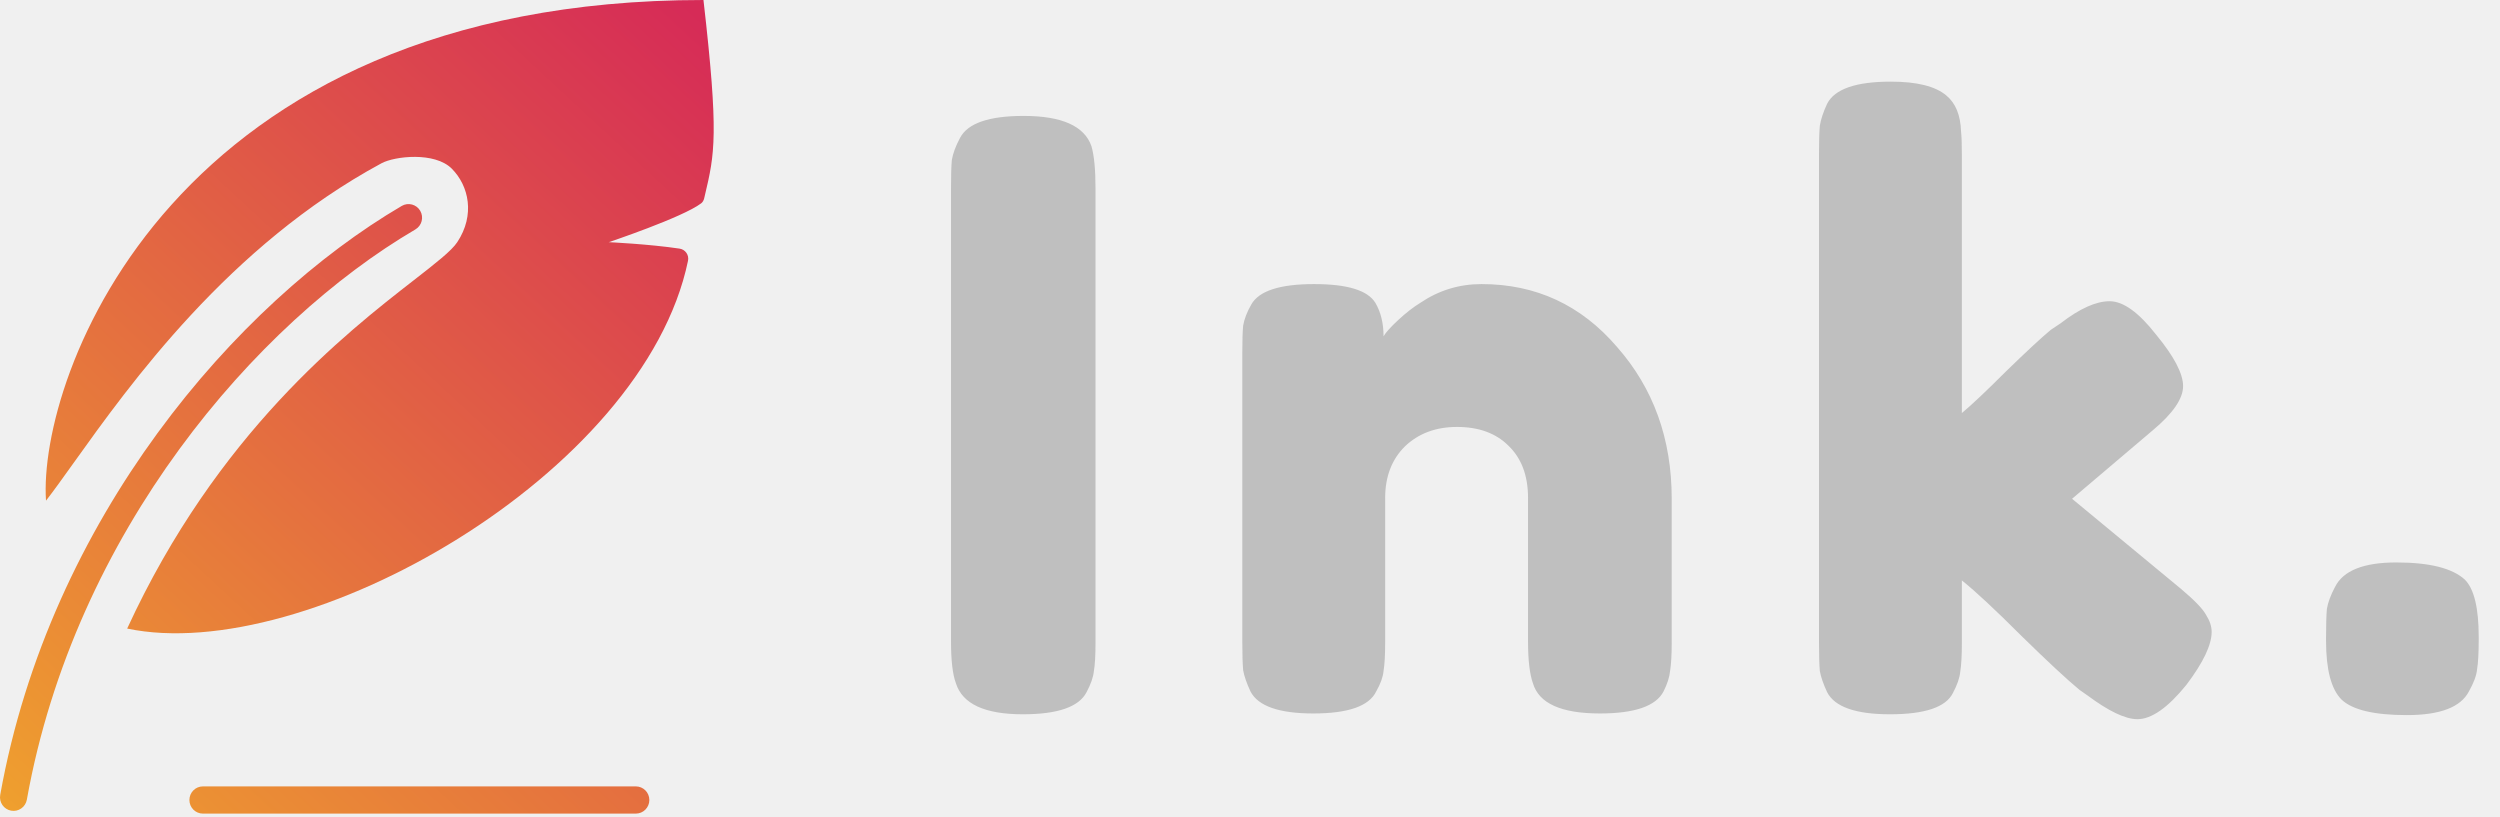
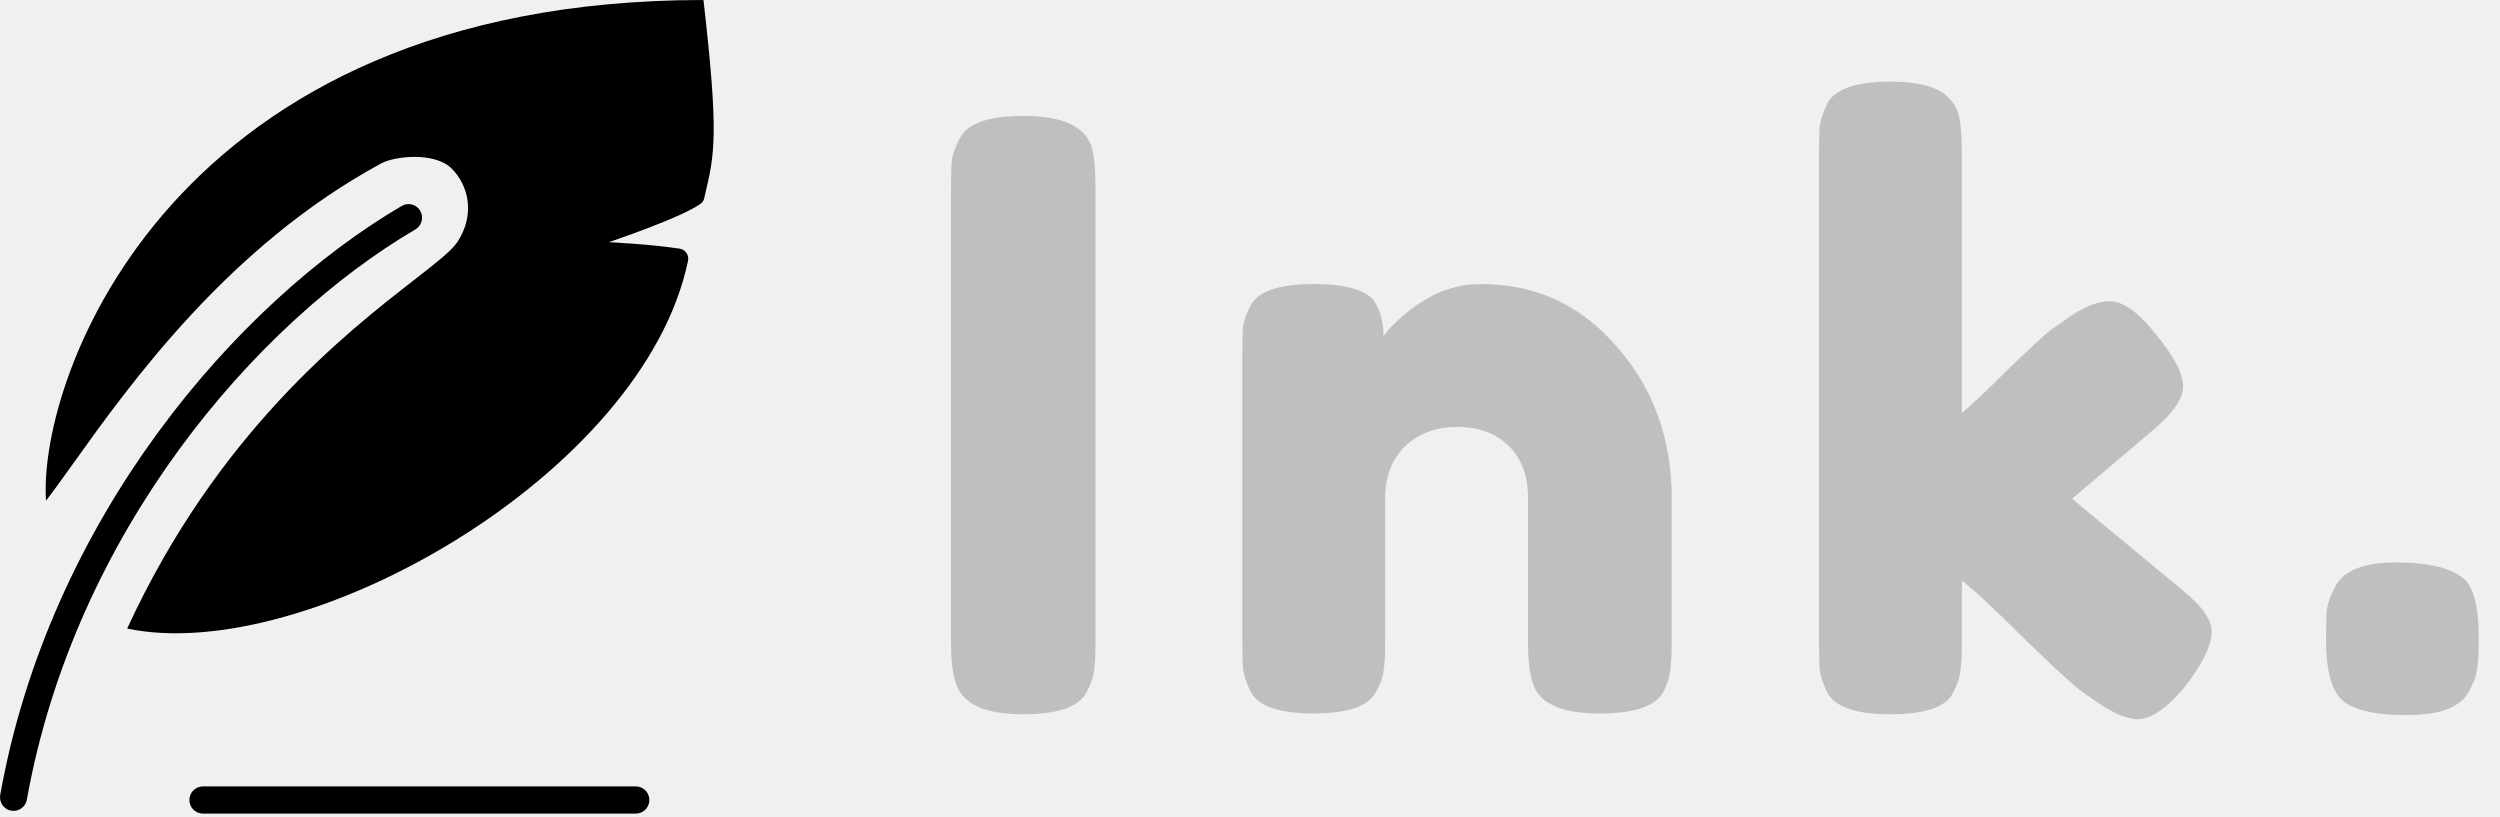
<svg xmlns="http://www.w3.org/2000/svg" width="196" height="64" viewBox="0 0 196 64" fill="none">
  <path d="M74.56 14.72C74.56 13.739 74.581 13.013 74.624 12.544C74.709 12.032 74.923 11.456 75.264 10.816C75.861 9.664 77.525 9.088 80.256 9.088C83.243 9.088 85.013 9.877 85.568 11.456C85.781 12.181 85.888 13.291 85.888 14.784V50.368C85.888 51.392 85.845 52.139 85.76 52.608C85.717 53.077 85.525 53.632 85.184 54.272C84.587 55.424 82.923 56 80.192 56C77.205 56 75.456 55.189 74.944 53.568C74.688 52.885 74.56 51.797 74.56 50.304V14.72ZM116.149 22.272C120.416 22.272 123.958 23.915 126.774 27.2C129.632 30.443 131.062 34.411 131.062 39.104V50.368C131.062 51.349 131.019 52.096 130.934 52.608C130.891 53.077 130.72 53.611 130.422 54.208C129.824 55.36 128.16 55.936 125.43 55.936C122.4 55.936 120.651 55.147 120.182 53.568C119.926 52.843 119.798 51.755 119.798 50.304V39.04C119.798 37.291 119.286 35.925 118.262 34.944C117.28 33.963 115.936 33.472 114.229 33.472C112.565 33.472 111.2 33.984 110.134 35.008C109.109 36.032 108.597 37.376 108.597 39.04V50.368C108.597 51.349 108.555 52.096 108.47 52.608C108.427 53.077 108.235 53.611 107.894 54.208C107.339 55.36 105.696 55.936 102.965 55.936C100.277 55.936 98.635 55.36 98.037 54.208C97.739 53.568 97.547 53.013 97.462 52.544C97.419 52.032 97.397 51.285 97.397 50.304V27.648C97.397 26.709 97.419 26.005 97.462 25.536C97.547 25.024 97.76 24.469 98.102 23.872C98.699 22.805 100.341 22.272 103.03 22.272C105.632 22.272 107.232 22.763 107.83 23.744C108.256 24.469 108.47 25.344 108.47 26.368C108.64 26.069 109.024 25.643 109.622 25.088C110.219 24.533 110.795 24.085 111.35 23.744C112.8 22.763 114.4 22.272 116.149 22.272ZM162.45 39.104L170.962 46.144C172.029 47.04 172.69 47.723 172.946 48.192C173.245 48.661 173.394 49.109 173.394 49.536C173.394 50.56 172.733 51.947 171.41 53.696C169.959 55.488 168.679 56.384 167.57 56.384C166.631 56.384 165.33 55.765 163.666 54.528L163.026 54.08C162.045 53.269 160.53 51.861 158.482 49.856C156.434 47.808 154.877 46.357 153.81 45.504V50.432C153.81 51.413 153.767 52.16 153.682 52.672C153.639 53.141 153.447 53.696 153.106 54.336C152.551 55.445 150.909 56 148.178 56C145.49 56 143.847 55.424 143.25 54.272C142.951 53.632 142.759 53.077 142.674 52.608C142.631 52.096 142.61 51.349 142.61 50.368V12.032C142.61 11.051 142.631 10.325 142.674 9.856C142.759 9.344 142.951 8.768 143.25 8.128C143.847 6.976 145.511 6.4 148.242 6.4C150.29 6.4 151.741 6.763 152.594 7.488C153.319 8.085 153.703 9.024 153.746 10.304C153.789 10.688 153.81 11.285 153.81 12.096V32.384C154.578 31.744 155.73 30.656 157.266 29.12C158.845 27.584 160.018 26.496 160.786 25.856L161.554 25.344C163.047 24.192 164.327 23.616 165.394 23.616C166.461 23.616 167.677 24.491 169.042 26.24C170.45 27.947 171.154 29.291 171.154 30.272C171.154 31.253 170.365 32.405 168.786 33.728L162.45 39.104ZM193.242 45.44C193.968 46.165 194.33 47.659 194.33 49.92V50.176C194.33 51.2 194.288 51.968 194.202 52.48C194.16 52.949 193.946 53.525 193.562 54.208C192.922 55.445 191.301 56.064 188.698 56.064C186.138 56.064 184.432 55.659 183.578 54.848C182.768 54.037 182.362 52.501 182.362 50.24V49.984C182.362 49.003 182.384 48.256 182.426 47.744C182.512 47.232 182.725 46.656 183.066 46.016C183.706 44.736 185.306 44.096 187.866 44.096C190.469 44.096 192.261 44.544 193.242 45.44Z" fill="#BFBFBF" />
-   <g clip-path="url(#clip0_14_2471)">
-     <path fill-rule="evenodd" clip-rule="evenodd" d="M55.151 0C13.364 -8.19524e-06 2.97 29.653 3.606 39.253C4.212 38.475 4.929 37.472 5.764 36.304C10.197 30.105 17.95 19.262 29.909 12.8C30.942 12.242 34.09 11.882 35.424 13.227C36.759 14.572 37.263 16.853 35.849 18.987C35.394 19.672 34.174 20.621 32.454 21.96C27.132 26.1 17.023 33.965 9.97 49.28C23.955 52.219 50.468 37.187 53.94 20.445C54.035 19.991 53.73 19.558 53.273 19.491C50.856 19.131 47.727 18.987 47.727 18.987C47.727 18.987 53.513 17.047 54.97 15.942C55.096 15.847 55.171 15.703 55.208 15.549L55.257 15.338C56.033 12.052 56.37 10.623 55.151 0ZM14.849 62.72C14.849 62.131 15.323 61.653 15.909 61.653H49.849C50.434 61.653 50.909 62.131 50.909 62.72C50.909 63.309 50.434 63.787 49.849 63.787H15.909C15.323 63.787 14.849 63.309 14.849 62.72ZM32.565 17.988C33.071 17.691 33.242 17.038 32.947 16.529C32.651 16.02 32.002 15.848 31.496 16.145C18.533 23.75 3.897 40.642 0.017 62.318C-0.087 62.898 0.296 63.452 0.873 63.557C1.449 63.661 2.001 63.276 2.105 62.696C5.861 41.705 20.073 25.317 32.565 17.988Z" fill="url(#paint0_linear_14_2471)" />
+   <g clipPath="url(#clip0_14_2471)">
+     <path fillRule="evenodd" clip-rule="evenodd" d="M55.151 0C13.364 -8.19524e-06 2.97 29.653 3.606 39.253C4.212 38.475 4.929 37.472 5.764 36.304C10.197 30.105 17.95 19.262 29.909 12.8C30.942 12.242 34.09 11.882 35.424 13.227C36.759 14.572 37.263 16.853 35.849 18.987C35.394 19.672 34.174 20.621 32.454 21.96C27.132 26.1 17.023 33.965 9.97 49.28C23.955 52.219 50.468 37.187 53.94 20.445C54.035 19.991 53.73 19.558 53.273 19.491C50.856 19.131 47.727 18.987 47.727 18.987C47.727 18.987 53.513 17.047 54.97 15.942C55.096 15.847 55.171 15.703 55.208 15.549L55.257 15.338C56.033 12.052 56.37 10.623 55.151 0ZM14.849 62.72C14.849 62.131 15.323 61.653 15.909 61.653H49.849C50.434 61.653 50.909 62.131 50.909 62.72C50.909 63.309 50.434 63.787 49.849 63.787H15.909C15.323 63.787 14.849 63.309 14.849 62.72ZM32.565 17.988C33.071 17.691 33.242 17.038 32.947 16.529C32.651 16.02 32.002 15.848 31.496 16.145C18.533 23.75 3.897 40.642 0.017 62.318C-0.087 62.898 0.296 63.452 0.873 63.557C1.449 63.661 2.001 63.276 2.105 62.696C5.861 41.705 20.073 25.317 32.565 17.988Z" fill="url(#paint0_linear_14_2471)" />
  </g>
  <defs>
    <linearGradient id="paint0_linear_14_2471" x1="53.242" y1="-0.213" x2="-10.359" y2="68.332" gradientUnits="userSpaceOnUse">
-       <stop stop-color="#D62B57" />
-       <stop offset="1" stop-color="#F2AF29" />
+       <stop stopColor="#D62B57" />
+       <stop offset="1" stopColor="#F2AF29" />
    </linearGradient>
    <clipPath id="clip0_14_2471">
      <rect width="56" height="64" fill="white" />
    </clipPath>
  </defs>
</svg>
